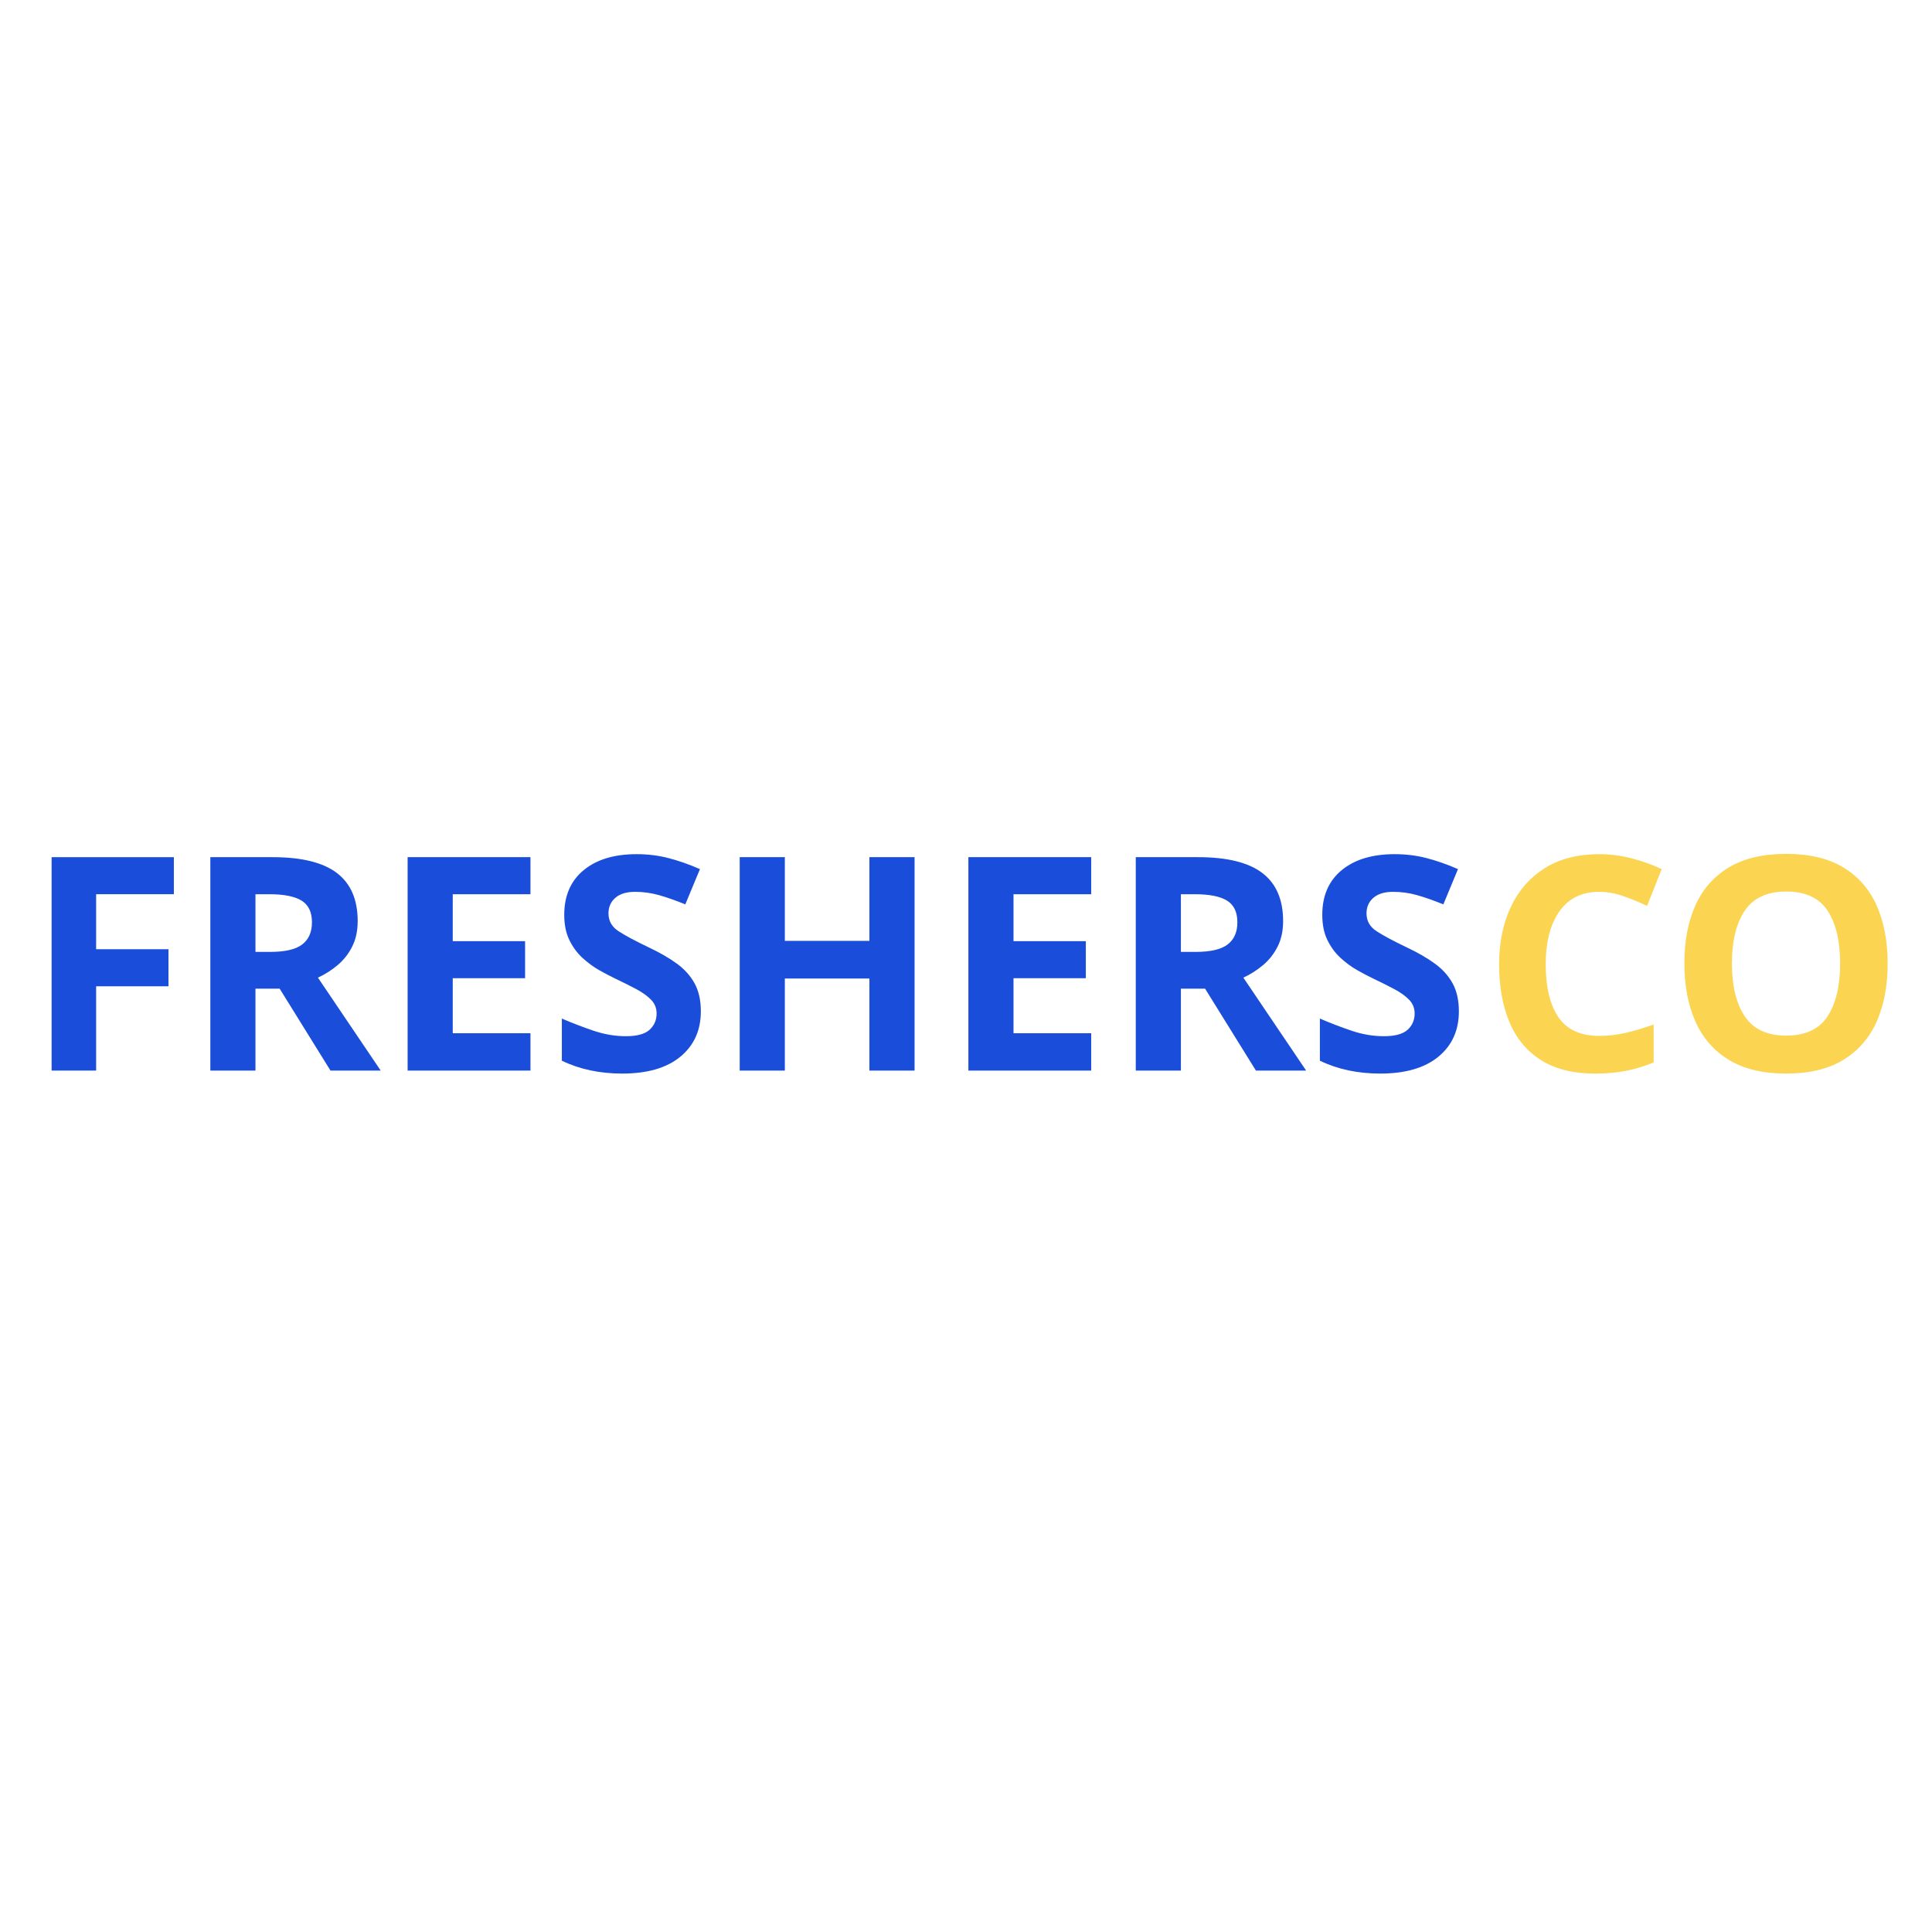
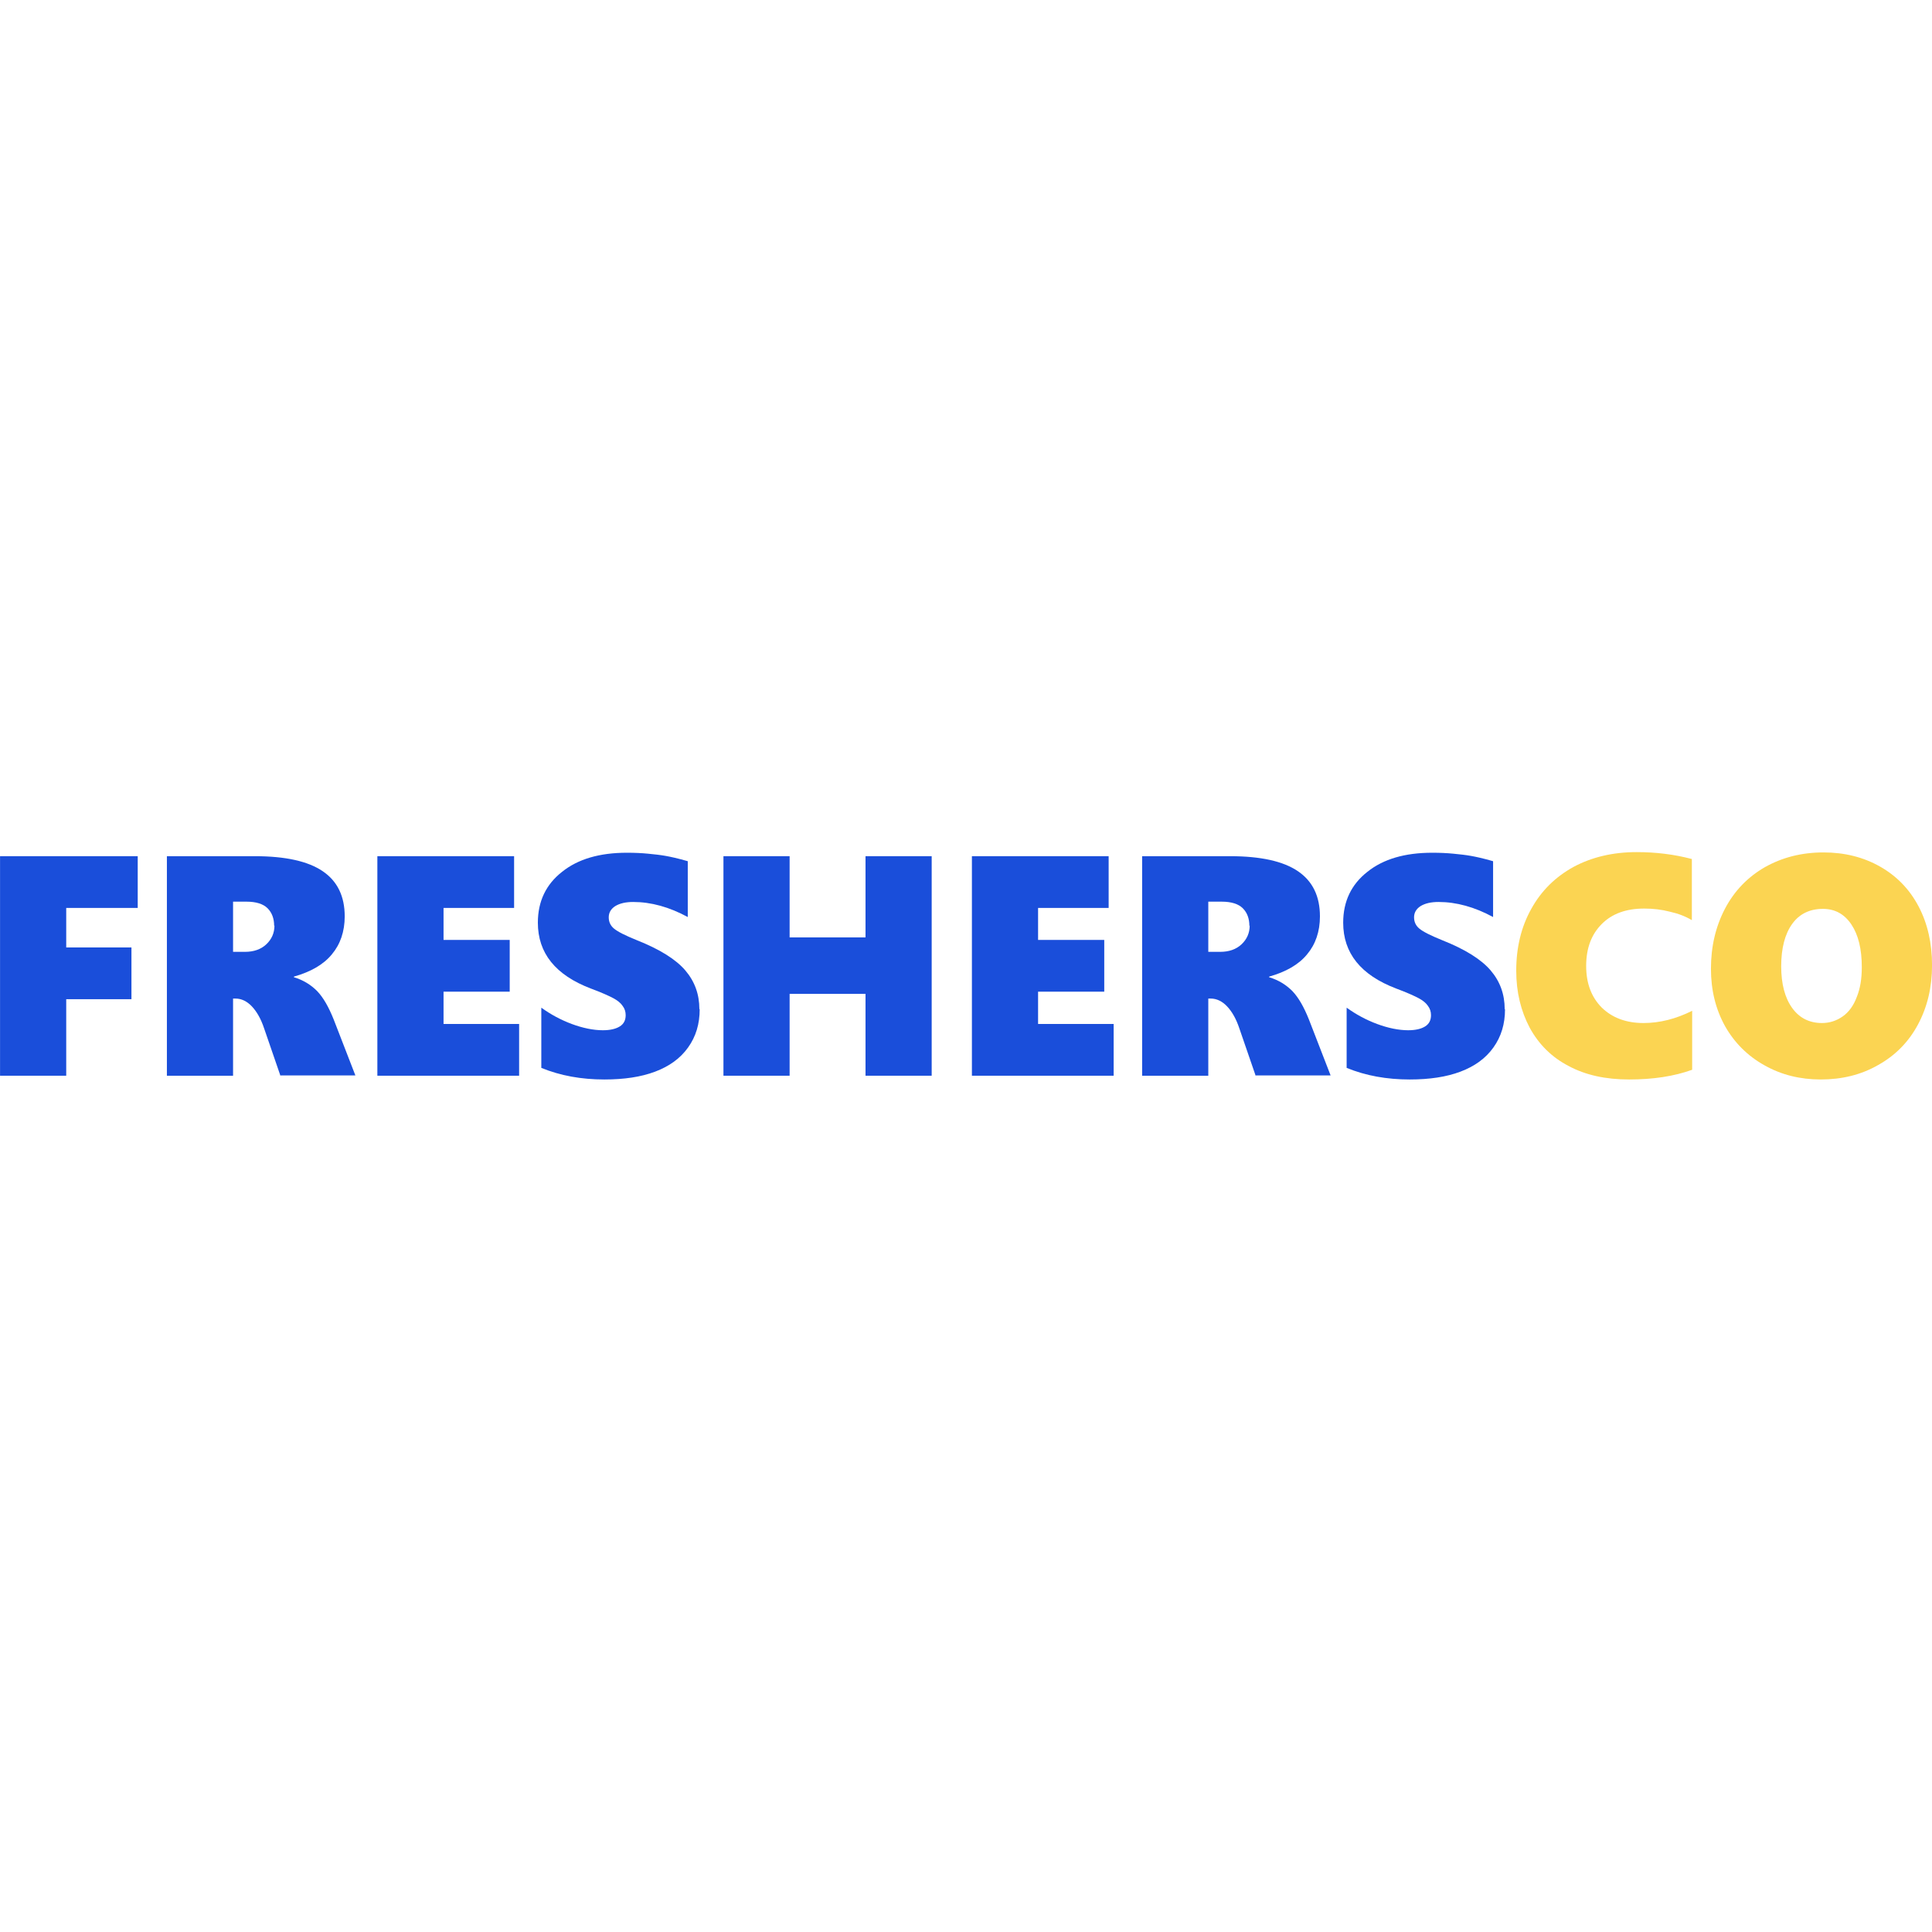
<svg xmlns="http://www.w3.org/2000/svg" width="100%" height="100%" viewBox="0 0 1024 1024" version="1.1" xml:space="preserve" style="fill-rule:evenodd;clip-rule:evenodd;stroke-linejoin:round;stroke-miterlimit:2;">
-   <g transform="matrix(0.706473,0,0,0.706473,-39.1865,214.1902)">
-     <text x="74px" y="500px" style="font-family:'SegoeUIBlack', 'Segoe UI', sans-serif;font-weight:900;font-size:224.253px;fill:#1a4eda;">F<tspan x="193.082px 343.809px 465.3px 591.281px 768.944px 890.435px 1041.162px " y="500px 500px 500px 500px 500px 500px 500px ">RESHERS</tspan>
-     </text>
-     <g transform="matrix(224.2533,0,0,224.2533,1477.738,500)" />
-     <text x="1167.143px" y="500px" style="font-family:'SegoeUIBlack', 'Segoe UI', sans-serif;font-weight:900;font-size:224.253px;fill:#fbd452;">C<tspan x="1306.154px " y="500px ">O</tspan>
-     </text>
+   <g transform="matrix(0.741218,0,0,0.741218,-66.29403,199.5438)">
+     <g transform="matrix(224.2533,0,0,224.2533,74,500)">
+       <path d="M0.28,-0.535l0,0.126l0.208,0l0,0.165l-0.208,0l0,0.244l-0.211,-0l0,-0.7l0.439,0l0,0.165l-0.228,0Z" style="fill:#1a4eda;fill-rule:nonzero;" />
+     </g>
+     <g transform="matrix(224.2533,0,0,224.2533,193.082,500)">
+       <path d="M0.432,-0l-0.052,-0.151c-0.01,-0.03 -0.023,-0.053 -0.039,-0.07c-0.016,-0.017 -0.034,-0.025 -0.052,-0.025l-0.008,0l0,0.246l-0.211,-0l0,-0.7l0.28,0c0.098,0 0.17,0.016 0.217,0.048c0.047,0.032 0.07,0.08 0.07,0.144c0,0.048 -0.014,0.089 -0.041,0.121c-0.027,0.033 -0.068,0.056 -0.121,0.071l0,0.002c0.03,0.009 0.054,0.024 0.074,0.044c0.02,0.021 0.037,0.051 0.053,0.091l0.069,0.178l-0.238,-0Zm-0.02,-0.478c0,-0.023 -0.007,-0.042 -0.021,-0.056c-0.014,-0.014 -0.037,-0.021 -0.067,-0.021l-0.043,0l0,0.16l0.038,0c0.028,0 0.051,-0.008 0.068,-0.024c0.017,-0.016 0.026,-0.036 0.026,-0.06Z" style="fill:#1a4eda;fill-rule:nonzero;" />
+     </g>
+     <g transform="matrix(224.2533,0,0,224.2533,343.8091,500)">
+       <path d="M0.069,-0l0,-0.7l0.436,0l0,0.165l-0.225,0l0,0.102l0.211,0l0,0.165l-0.211,0l0,0.103l0.241,0l0,0.165l-0.452,-0Z" style="fill:#1a4eda;fill-rule:nonzero;" />
+     </g>
+     <g transform="matrix(224.2533,0,0,224.2533,465.3001,500)">
+       <path d="M0.555,-0.212c0,0.047 -0.012,0.087 -0.037,0.122c-0.025,0.035 -0.06,0.06 -0.105,0.077c-0.045,0.017 -0.099,0.025 -0.162,0.025c-0.073,0 -0.14,-0.012 -0.201,-0.037l0,-0.192c0.029,0.021 0.062,0.039 0.097,0.052c0.035,0.013 0.069,0.02 0.099,0.02c0.023,0 0.041,-0.004 0.054,-0.012c0.013,-0.008 0.019,-0.02 0.019,-0.036c0,-0.011 -0.003,-0.021 -0.01,-0.03c-0.006,-0.009 -0.016,-0.017 -0.029,-0.024c-0.013,-0.007 -0.037,-0.018 -0.072,-0.031c-0.113,-0.043 -0.169,-0.113 -0.169,-0.21c0,-0.068 0.026,-0.122 0.077,-0.162c0.051,-0.041 0.12,-0.061 0.207,-0.061c0.024,0 0.047,0.001 0.067,0.003c0.021,0.002 0.039,0.004 0.056,0.007c0.017,0.003 0.04,0.008 0.071,0.017l0,0.178c-0.059,-0.032 -0.117,-0.048 -0.174,-0.048c-0.023,0 -0.042,0.004 -0.057,0.013c-0.014,0.009 -0.021,0.021 -0.021,0.036c0,0.015 0.006,0.027 0.017,0.036c0.012,0.01 0.036,0.022 0.073,0.037c0.073,0.029 0.124,0.061 0.154,0.096c0.03,0.035 0.045,0.076 0.045,0.124Z" style="fill:#1a4eda;fill-rule:nonzero;" />
+     </g>
+     <g transform="matrix(224.2533,0,0,224.2533,591.2805,500)">
+       <path d="M0.522,-0l0,-0.261l-0.242,0l0,0.261l-0.211,-0l0,-0.7l0.211,0l0,0.259l0.242,0l0,-0.259l0.211,0l0,0.7l-0.211,-0Z" style="fill:#1a4eda;fill-rule:nonzero;" />
+     </g>
+     <g transform="matrix(224.2533,0,0,224.2533,768.9443,500)">
+       <path d="M0.069,-0l0,-0.7l0.436,0l0,0.165l-0.225,0l0,0.102l0.211,0l0,0.165l-0.211,0l0,0.103l0.241,0l0,0.165l-0.452,-0Z" style="fill:#1a4eda;fill-rule:nonzero;" />
+     </g>
+     <g transform="matrix(224.2533,0,0,224.2533,890.4353,500)">
+       <path d="M0.432,-0l-0.052,-0.151c-0.01,-0.03 -0.023,-0.053 -0.039,-0.07c-0.016,-0.017 -0.034,-0.025 -0.052,-0.025l-0.008,0l0,0.246l-0.211,-0l0,-0.7l0.28,0c0.098,0 0.17,0.016 0.217,0.048c0.047,0.032 0.07,0.08 0.07,0.144c0,0.048 -0.014,0.089 -0.041,0.121c-0.027,0.033 -0.068,0.056 -0.121,0.071l0,0.002c0.03,0.009 0.054,0.024 0.074,0.044c0.02,0.021 0.037,0.051 0.053,0.091l0.069,0.178l-0.238,-0Zm-0.02,-0.478c0,-0.023 -0.007,-0.042 -0.021,-0.056c-0.014,-0.014 -0.037,-0.021 -0.067,-0.021l-0.043,0l0,0.16l0.038,0c0.028,0 0.051,-0.008 0.068,-0.024c0.017,-0.016 0.026,-0.036 0.026,-0.06Z" style="fill:#1a4eda;fill-rule:nonzero;" />
+     </g>
+     <g transform="matrix(224.2533,0,0,224.2533,1041.162,500)">
+       <path d="M0.555,-0.212c0,0.047 -0.012,0.087 -0.037,0.122c-0.025,0.035 -0.06,0.06 -0.105,0.077c-0.045,0.017 -0.099,0.025 -0.162,0.025c-0.073,0 -0.14,-0.012 -0.201,-0.037l0,-0.192c0.029,0.021 0.062,0.039 0.097,0.052c0.035,0.013 0.069,0.02 0.099,0.02c0.023,0 0.041,-0.004 0.054,-0.012c0.013,-0.008 0.019,-0.02 0.019,-0.036c0,-0.011 -0.003,-0.021 -0.01,-0.03c-0.006,-0.009 -0.016,-0.017 -0.029,-0.024c-0.013,-0.007 -0.037,-0.018 -0.072,-0.031c-0.113,-0.043 -0.169,-0.113 -0.169,-0.21c0,-0.068 0.026,-0.122 0.077,-0.162c0.051,-0.041 0.12,-0.061 0.207,-0.061c0.024,0 0.047,0.001 0.067,0.003c0.021,0.002 0.039,0.004 0.056,0.007c0.017,0.003 0.04,0.008 0.071,0.017l0,0.178c-0.059,-0.032 -0.117,-0.048 -0.174,-0.048c-0.023,0 -0.042,0.004 -0.057,0.013c-0.014,0.009 -0.021,0.021 -0.021,0.036c0,0.015 0.006,0.027 0.017,0.036c0.012,0.01 0.036,0.022 0.073,0.037c0.073,0.029 0.124,0.061 0.154,0.096c0.03,0.035 0.045,0.076 0.045,0.124Z" style="fill:#1a4eda;fill-rule:nonzero;" />
+     </g>
+     <g transform="matrix(224.2533,0,0,224.2533,1167.143,500)">
+       <path d="M0.59,-0.019c-0.058,0.021 -0.125,0.031 -0.201,0.031c-0.075,0 -0.139,-0.014 -0.193,-0.043c-0.054,-0.028 -0.095,-0.069 -0.124,-0.122c-0.028,-0.053 -0.043,-0.113 -0.043,-0.182c0,-0.074 0.016,-0.14 0.048,-0.197c0.032,-0.058 0.077,-0.102 0.135,-0.134c0.058,-0.031 0.125,-0.047 0.201,-0.047c0.061,0 0.119,0.007 0.176,0.022l0,0.195c-0.02,-0.012 -0.043,-0.021 -0.07,-0.027c-0.027,-0.007 -0.054,-0.01 -0.082,-0.01c-0.057,0 -0.102,0.016 -0.135,0.049c-0.033,0.033 -0.05,0.077 -0.05,0.134c0,0.056 0.017,0.1 0.05,0.133c0.033,0.032 0.077,0.049 0.133,0.049c0.051,0 0.103,-0.013 0.155,-0.039l0,0.188Z" style="fill:#fbd452;fill-rule:nonzero;" />
+     </g>
+     <g transform="matrix(224.2533,0,0,224.2533,1306.154,500)">
+       <path d="M0.735,-0.352c0,0.07 -0.015,0.133 -0.045,0.189c-0.03,0.056 -0.073,0.099 -0.127,0.129c-0.054,0.031 -0.115,0.046 -0.183,0.046c-0.066,0 -0.126,-0.015 -0.179,-0.045c-0.054,-0.03 -0.096,-0.072 -0.126,-0.125c-0.03,-0.054 -0.045,-0.115 -0.045,-0.183c0,-0.071 0.015,-0.135 0.045,-0.192c0.03,-0.057 0.073,-0.101 0.127,-0.132c0.055,-0.031 0.117,-0.047 0.187,-0.047c0.067,0 0.127,0.015 0.18,0.045c0.053,0.03 0.094,0.072 0.123,0.127c0.029,0.055 0.043,0.118 0.043,0.188Zm-0.224,0.006c0,-0.058 -0.011,-0.103 -0.033,-0.136c-0.022,-0.033 -0.052,-0.05 -0.091,-0.05c-0.042,0 -0.075,0.016 -0.098,0.048c-0.023,0.032 -0.035,0.077 -0.035,0.135c0,0.057 0.012,0.101 0.035,0.133c0.023,0.032 0.055,0.048 0.095,0.048c0.024,0 0.046,-0.007 0.066,-0.021c0.02,-0.014 0.035,-0.035 0.045,-0.062c0.011,-0.027 0.016,-0.058 0.016,-0.095Z" style="fill:#fbd452;fill-rule:nonzero;" />
+     </g>
  </g>
</svg>
